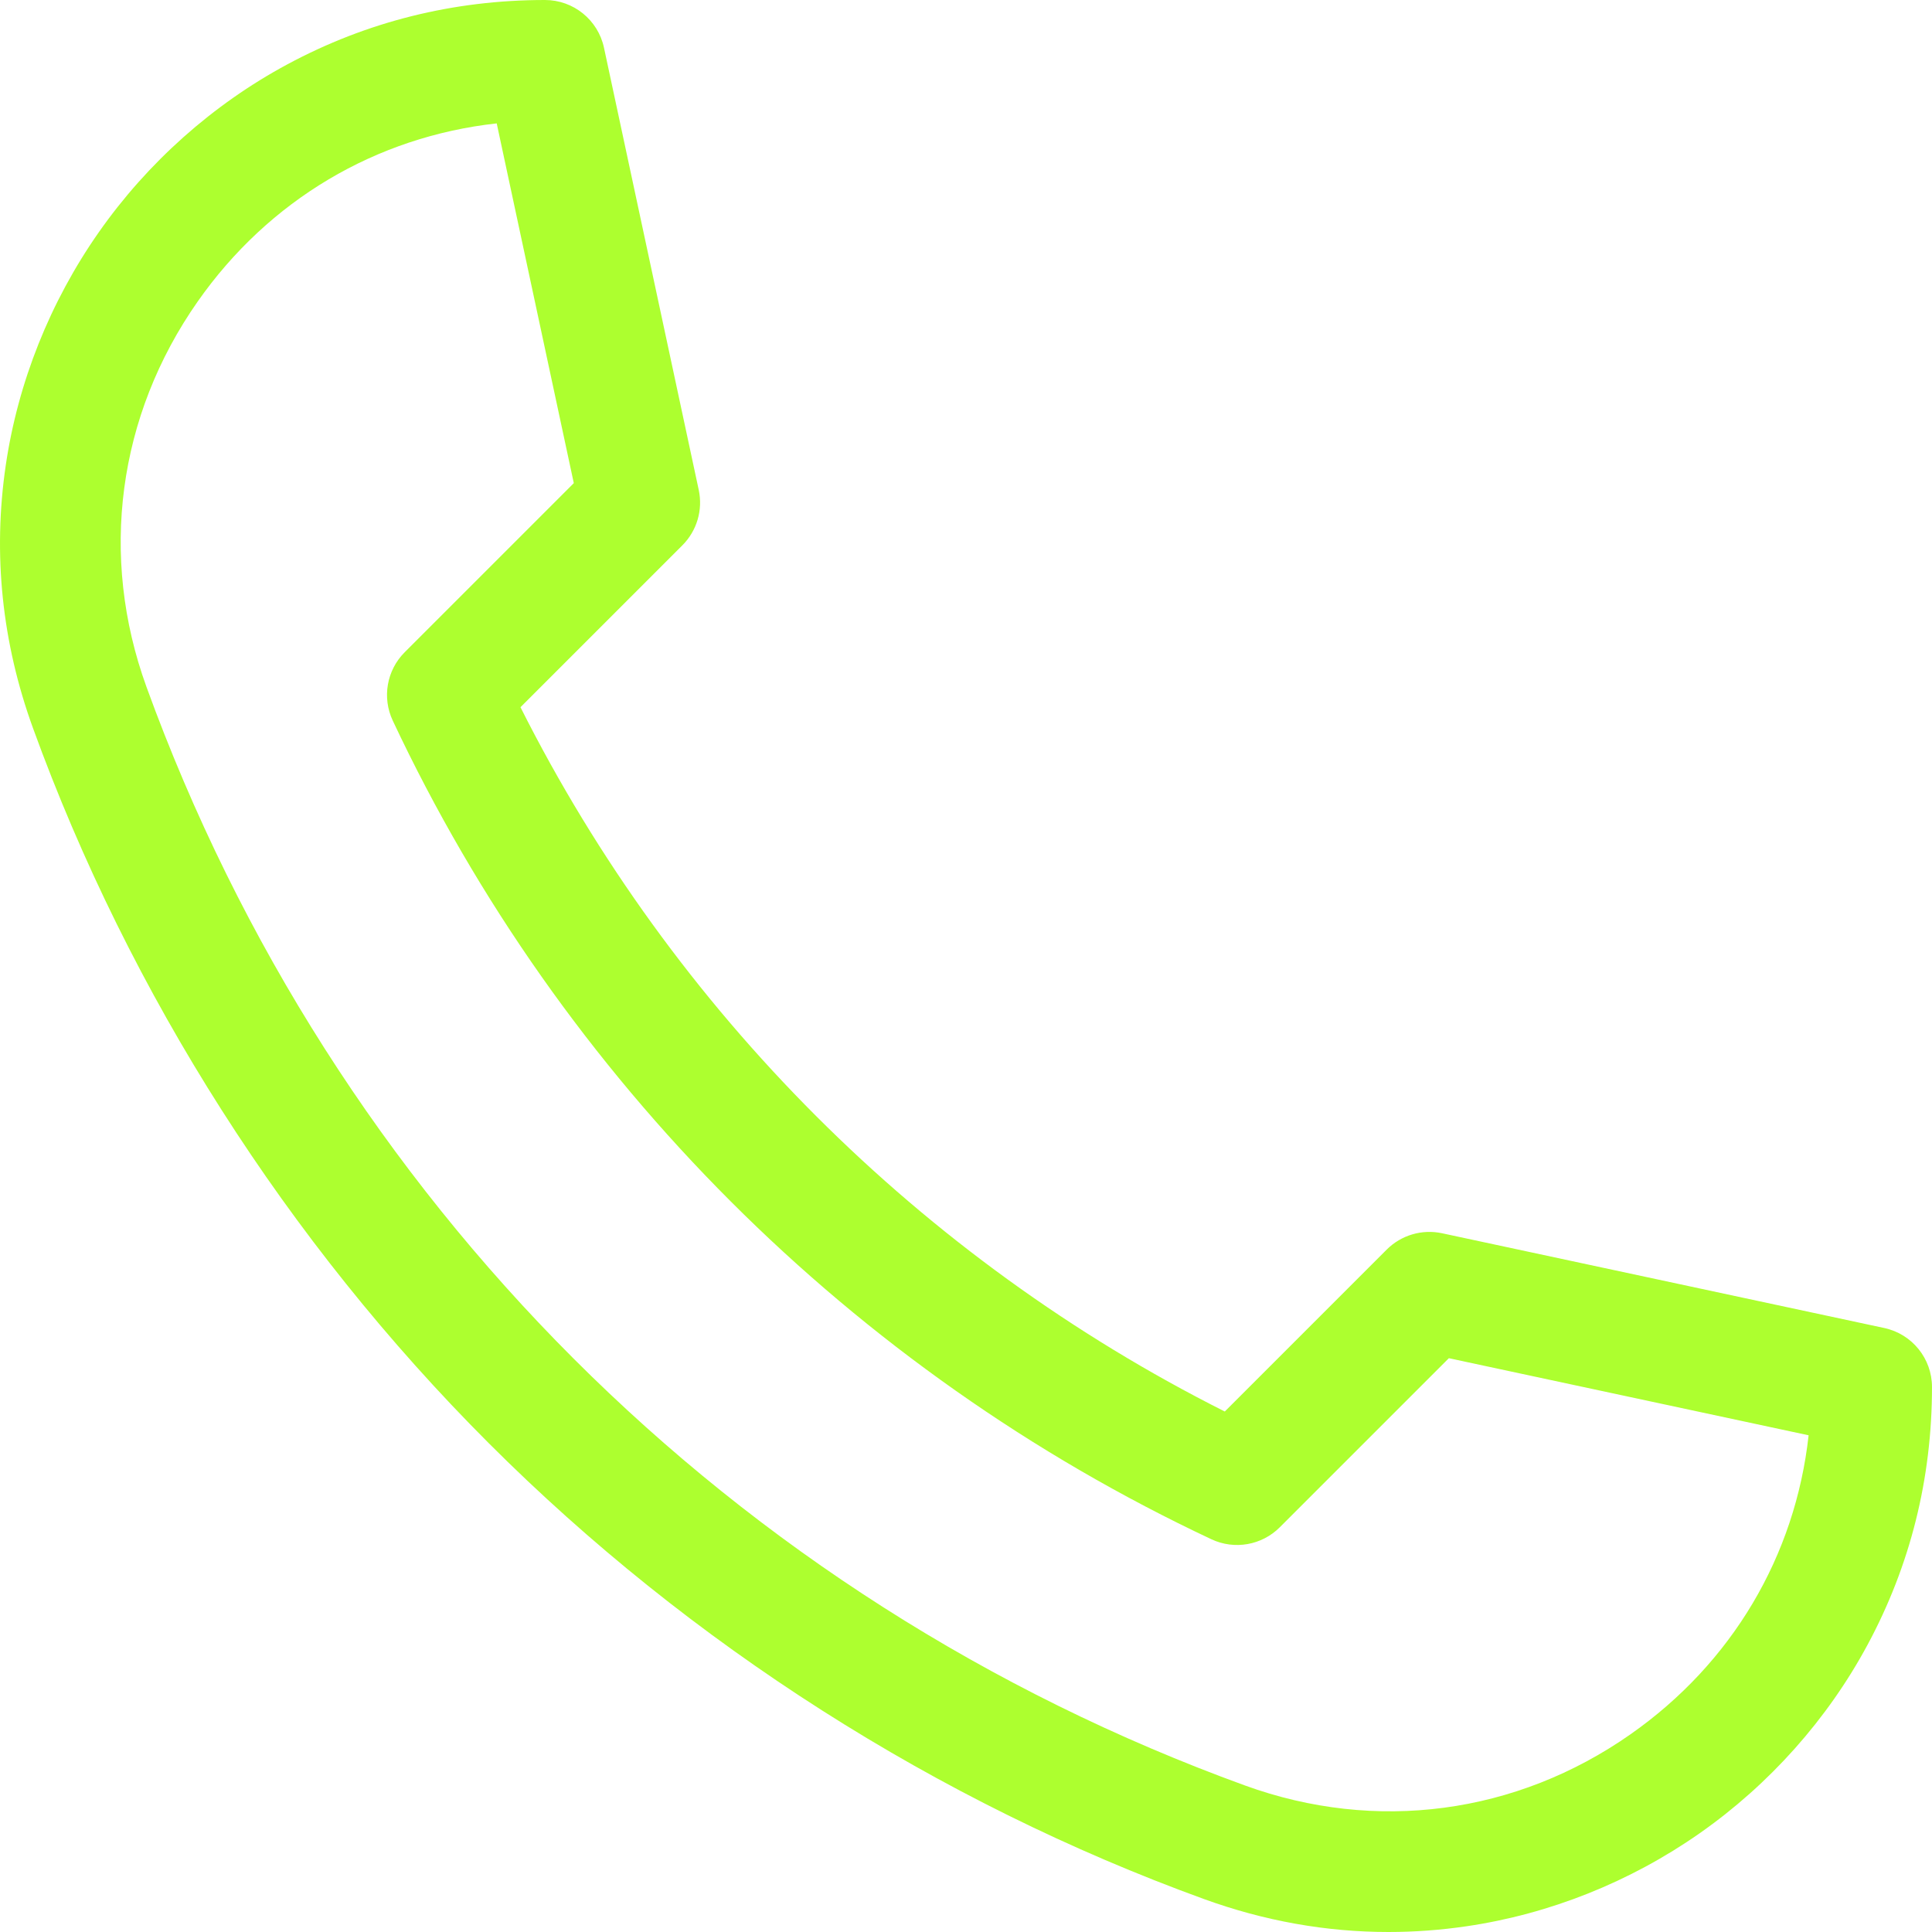
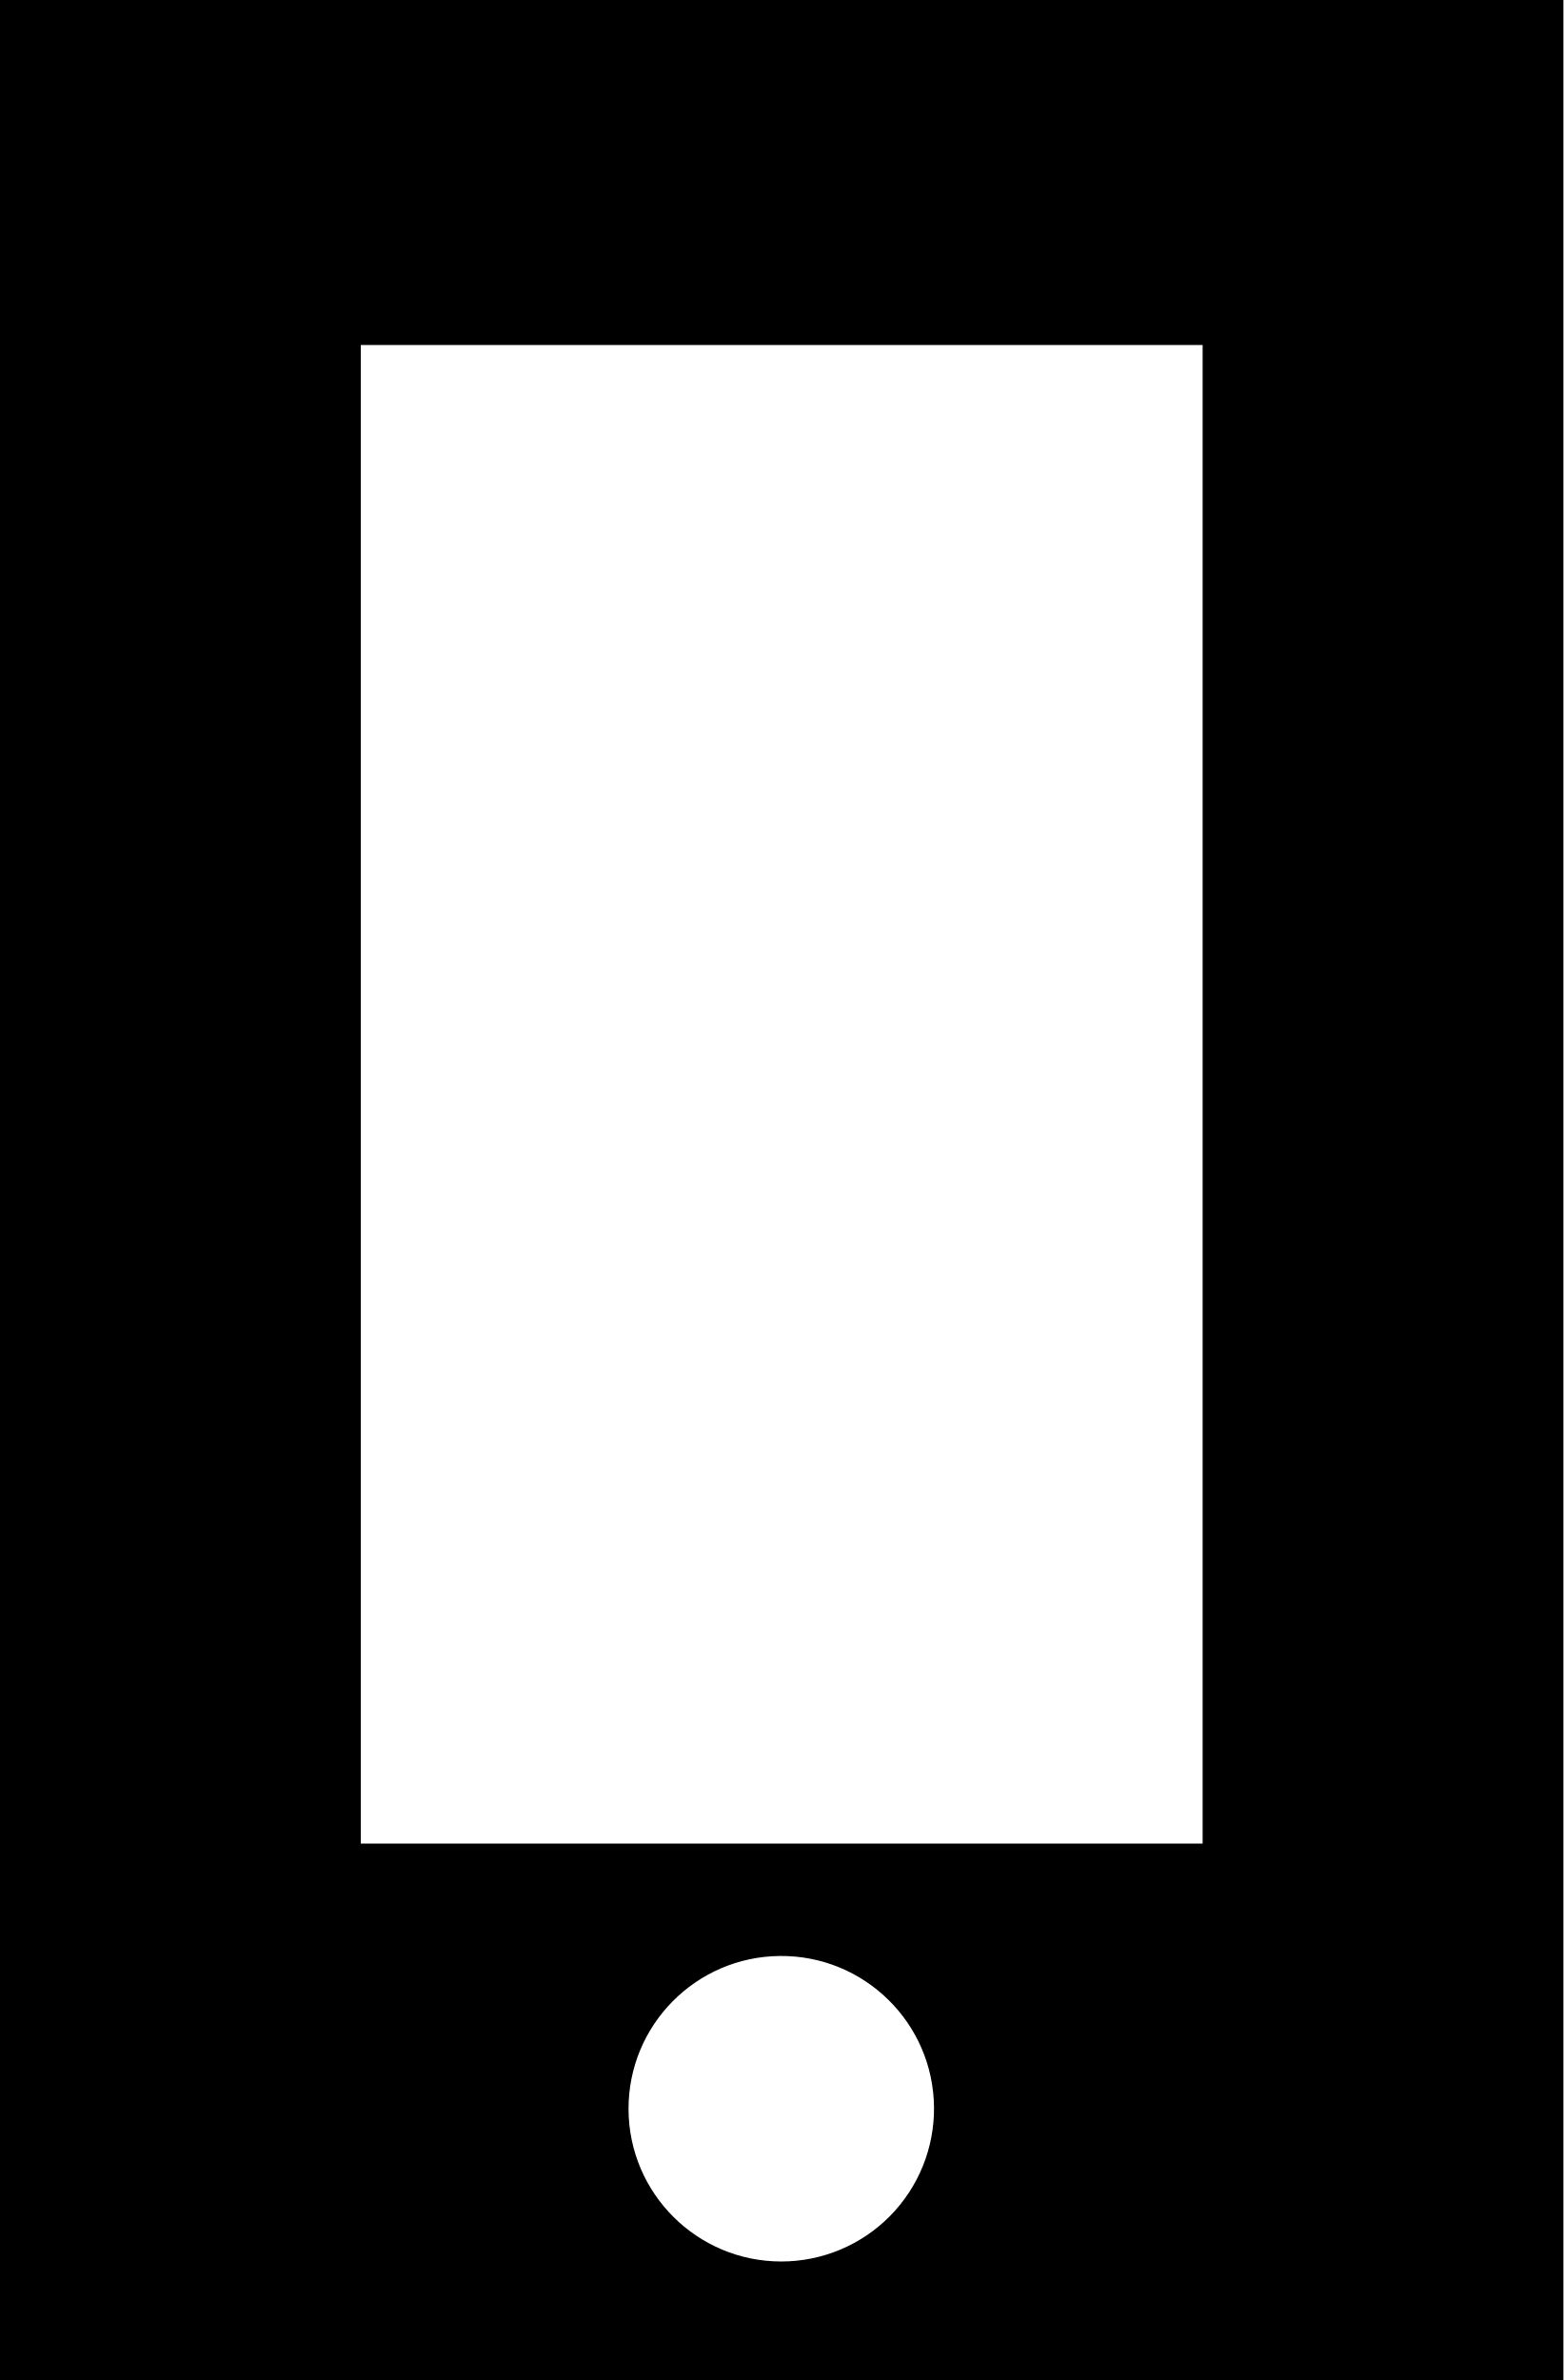
- <svg xmlns="http://www.w3.org/2000/svg" id="Layer_1" enable-background="new 0 0 512.021 512.021" height="512" viewBox="0 0 512.021 512.021" width="512" fill="#adff2f">
-   <g>
-     <path d="m367.988 512.021c-16.528 0-32.916-2.922-48.941-8.744-70.598-25.646-136.128-67.416-189.508-120.795s-95.15-118.91-120.795-189.508c-8.241-22.688-10.673-46.108-7.226-69.612 3.229-22.016 11.757-43.389 24.663-61.809 12.963-18.501 30.245-33.889 49.977-44.5 21.042-11.315 44.009-17.053 68.265-17.053 7.544 0 14.064 5.271 15.645 12.647l25.114 117.199c1.137 5.307-.494 10.829-4.331 14.667l-42.913 42.912c40.482 80.486 106.17 146.174 186.656 186.656l42.912-42.913c3.838-3.837 9.361-5.466 14.667-4.331l117.199 25.114c7.377 1.581 12.647 8.101 12.647 15.645 0 24.256-5.738 47.224-17.054 68.266-10.611 19.732-25.999 37.014-44.5 49.977-18.419 12.906-39.792 21.434-61.809 24.663-6.899 1.013-13.797 1.518-20.668 1.519zm-236.349-479.321c-31.995 3.532-60.393 20.302-79.251 47.217-21.206 30.265-26.151 67.49-13.567 102.132 49.304 135.726 155.425 241.847 291.151 291.151 34.641 12.584 71.866 7.64 102.132-13.567 26.915-18.858 43.685-47.256 47.217-79.251l-95.341-20.43-44.816 44.816c-4.769 4.769-12.015 6.036-18.117 3.168-95.19-44.72-172.242-121.772-216.962-216.962-2.867-6.103-1.601-13.349 3.168-18.117l44.816-44.816z" />
-   </g>
+ <svg xmlns="http://www.w3.org/2000/svg" viewBox="0 0 17.81 27.11">
+   <path class="cls-1" d="M0,0V27.11H17.81V0ZM8.9,25.76A1.74,1.74,0,1,1,10.64,24,1.74,1.74,0,0,1,8.9,25.76ZM13.7,21H4.11V3.93H13.7Z" />
</svg>
